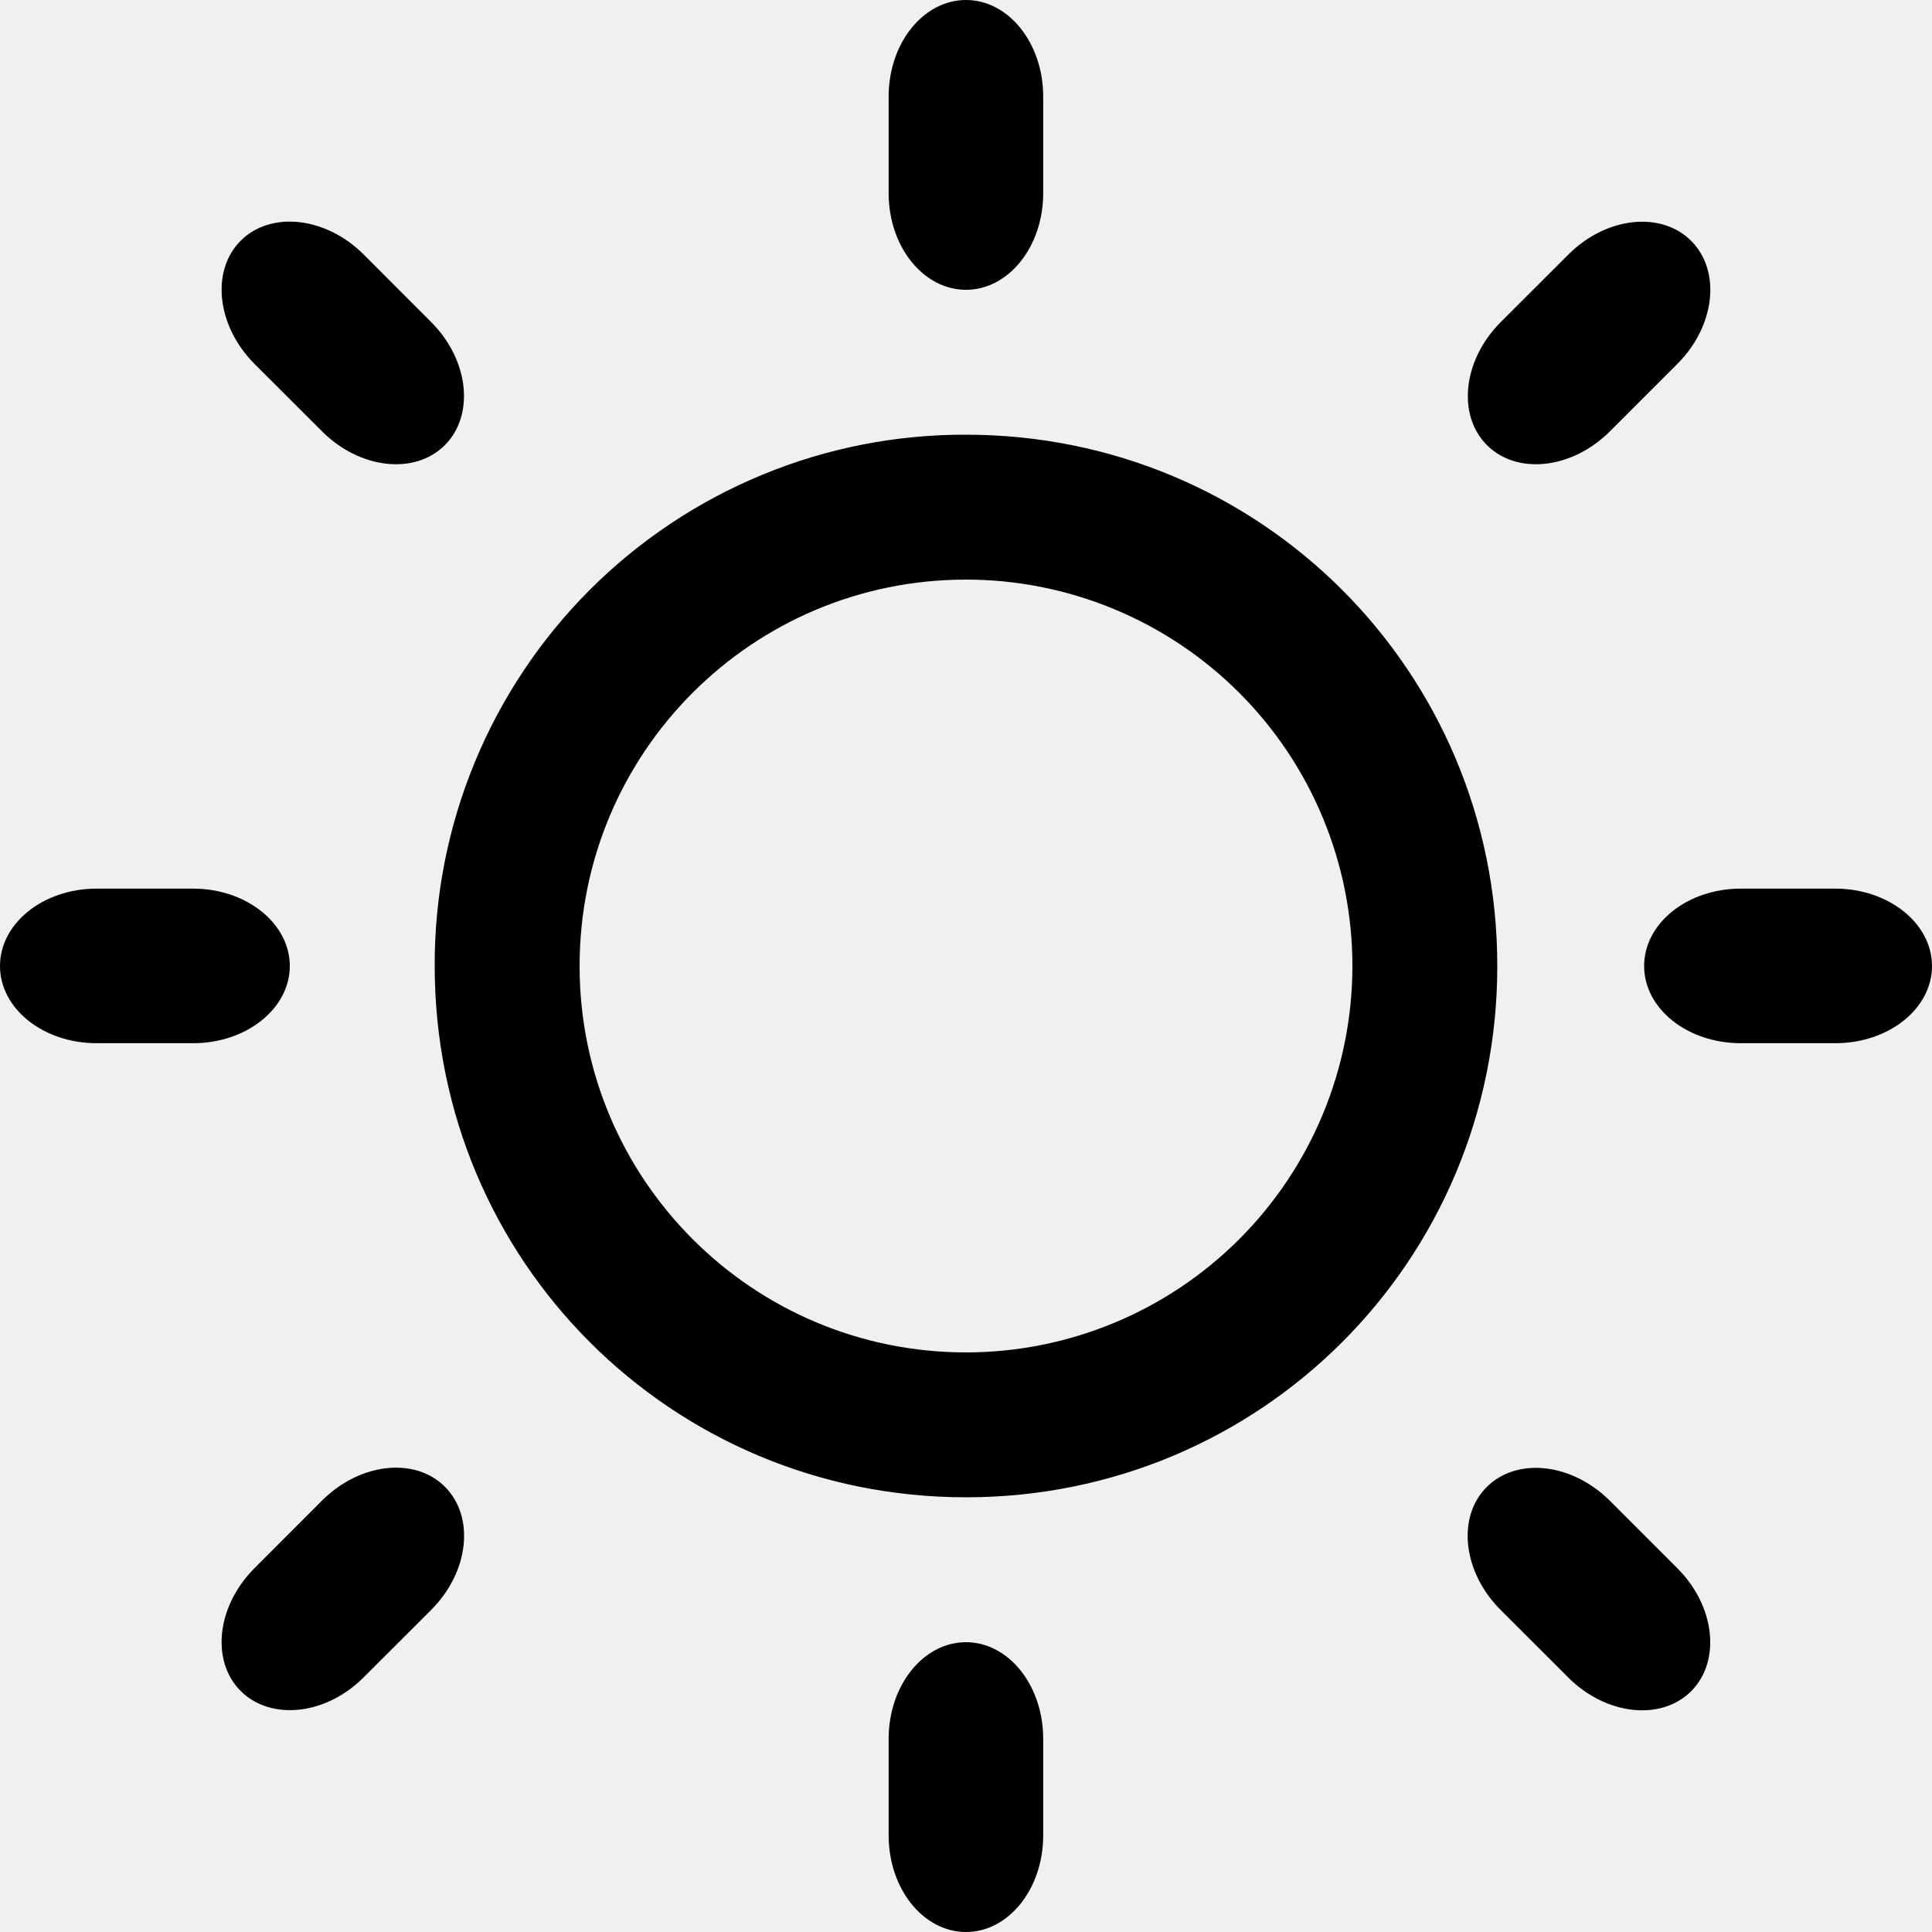
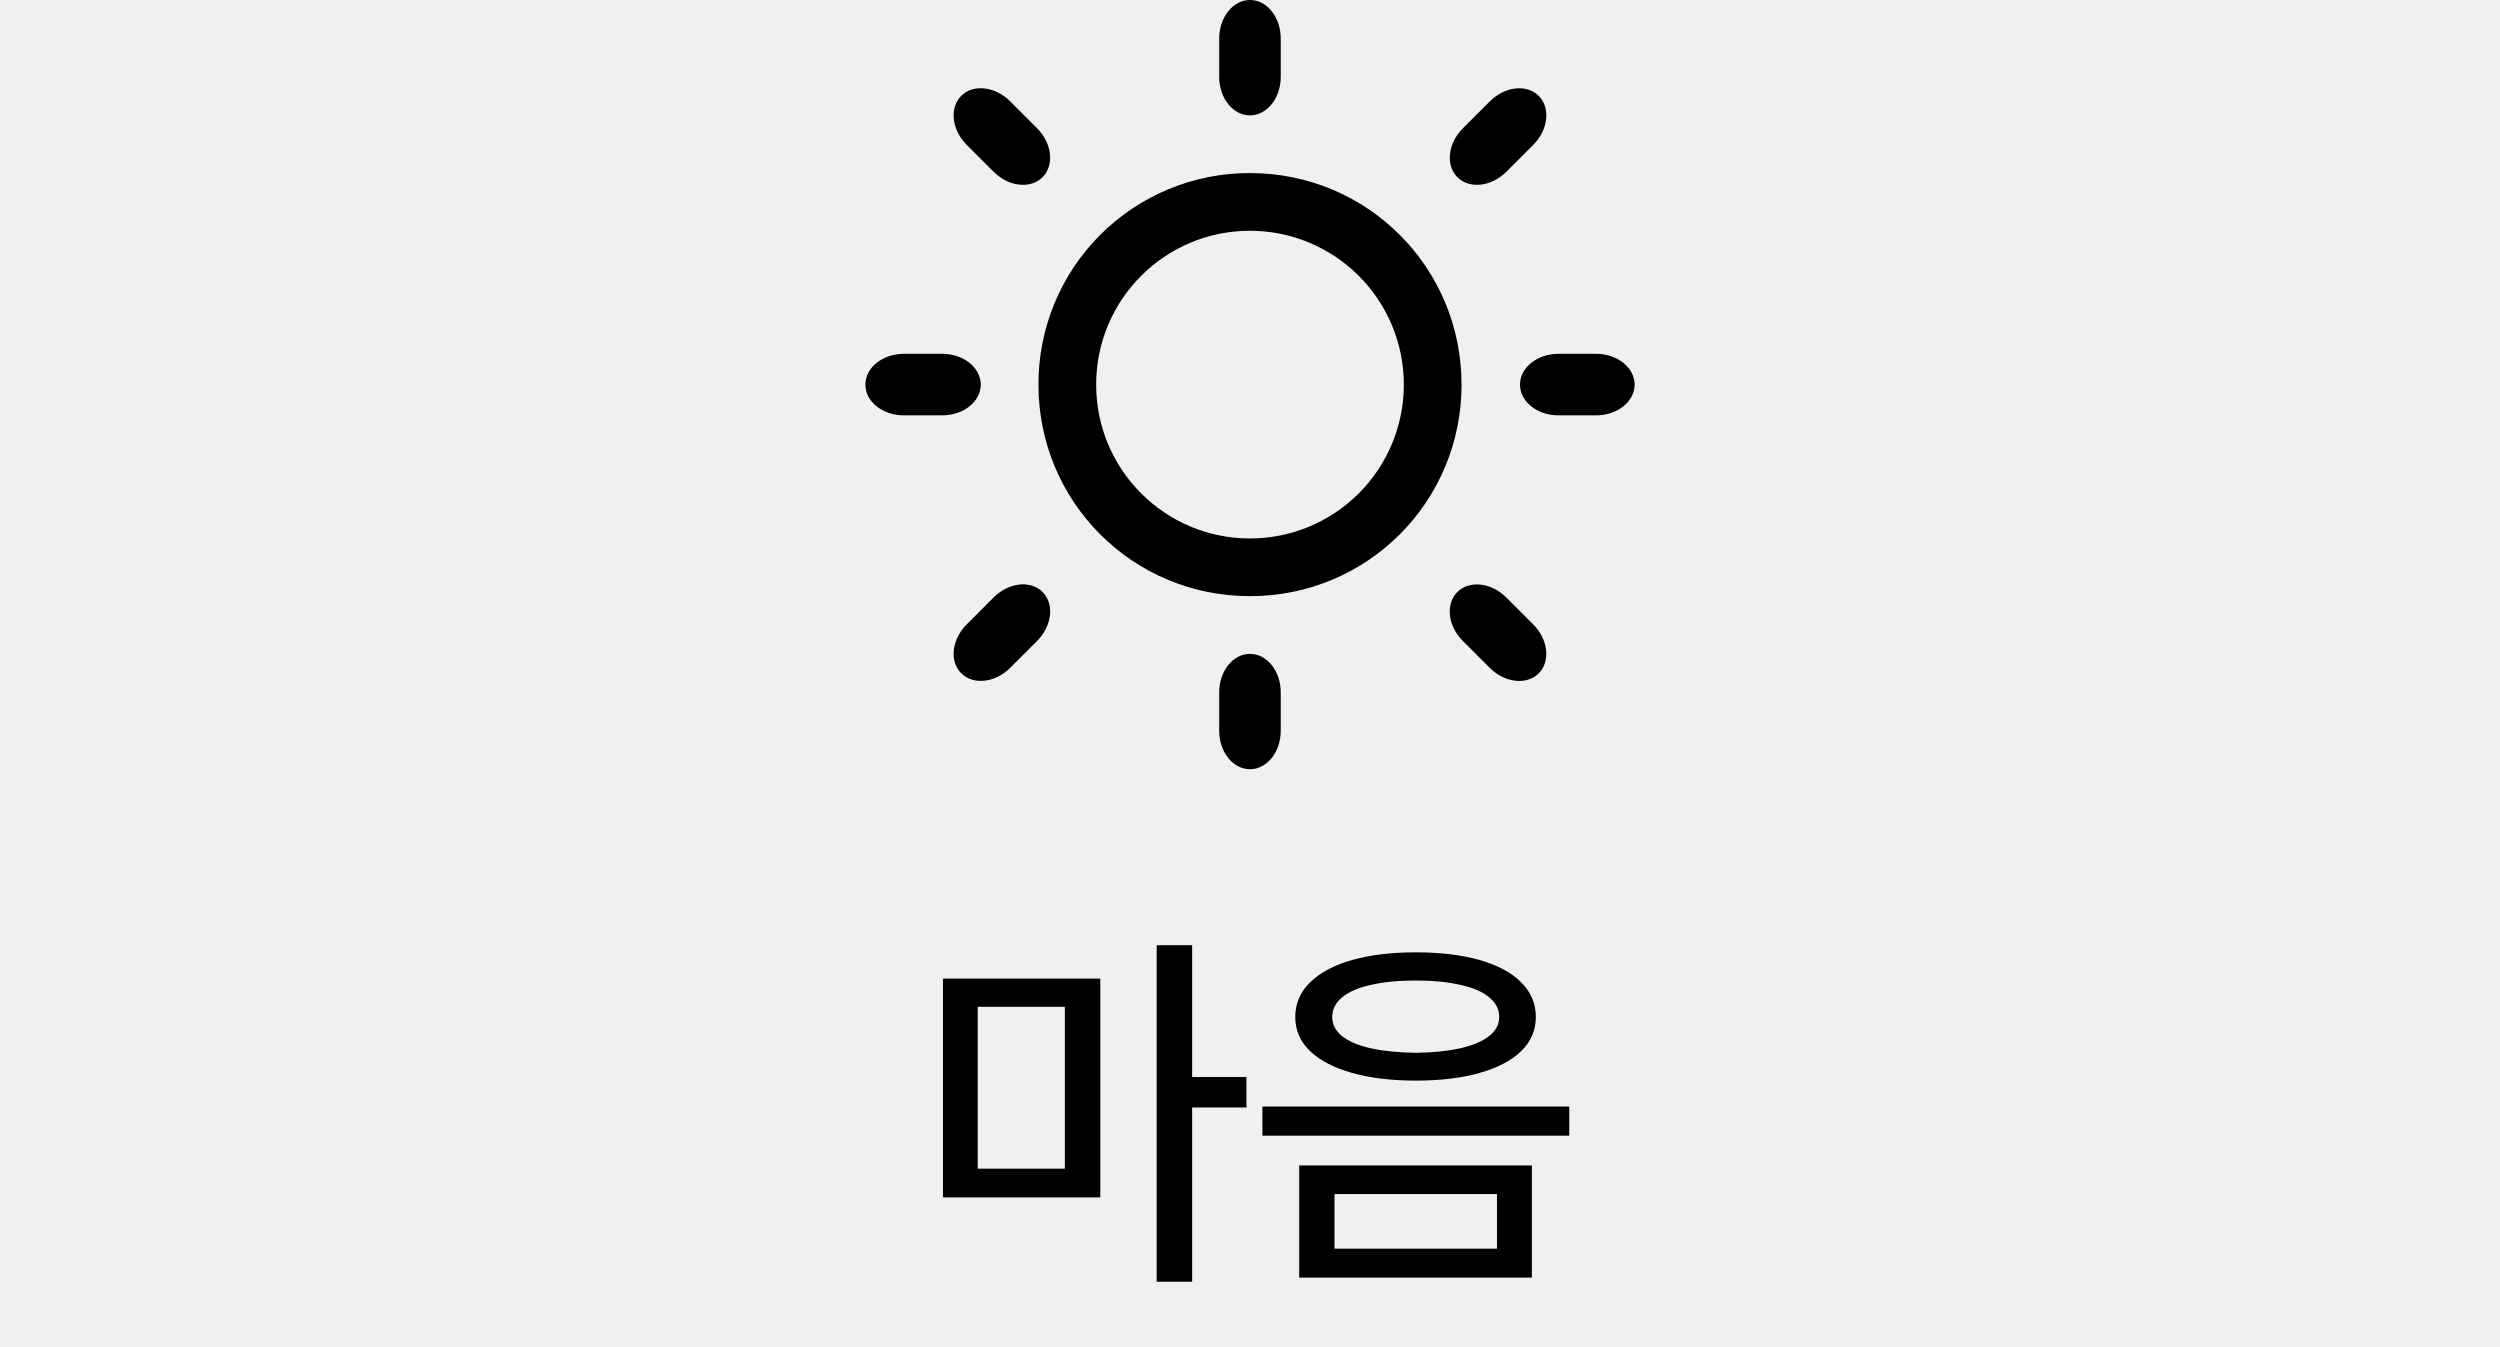
- <svg xmlns="http://www.w3.org/2000/svg" width="24" height="24" viewBox="0 0 24 24" fill="none">
-   <g clip-path="url(#clip0_1_6490)">
-     <path d="M22.8 11.039H21.624C20.96 11.039 20.424 11.47 20.424 12C20.424 12.529 20.96 12.959 21.624 12.959H22.8C23.462 12.959 24 12.53 24 12C24 11.471 23.461 11.039 22.8 11.039ZM12 5.4C11.133 5.397 10.273 5.566 9.471 5.897C8.669 6.228 7.94 6.714 7.327 7.327C6.714 7.94 6.228 8.669 5.897 9.471C5.566 10.273 5.397 11.133 5.4 12C5.4 15.661 8.339 18.6 12 18.6C15.66 18.6 18.6 15.661 18.6 12C18.6 8.339 15.659 5.4 12 5.4ZM12 16.8C9.347 16.8 7.2 14.651 7.2 12C7.2 9.347 9.347 7.2 12 7.2C13.273 7.2 14.494 7.706 15.394 8.606C16.294 9.506 16.8 10.727 16.8 12C16.8 13.273 16.294 14.494 15.394 15.394C14.494 16.294 13.273 16.8 12 16.8ZM3.6 12C3.6 11.471 3.061 11.039 2.4 11.039H1.2C0.536 11.039 0 11.47 0 12C0 12.529 0.536 12.959 1.2 12.959H2.4C3.061 12.959 3.6 12.529 3.6 12ZM12 3.6C12.529 3.6 12.959 3.064 12.959 2.4V1.2C12.959 0.536 12.529 0 12 0C11.47 0 11.039 0.536 11.039 1.2V2.4C11.039 3.064 11.47 3.6 12 3.6ZM12 20.4C11.47 20.4 11.039 20.936 11.039 21.6V22.8C11.039 23.464 11.47 24 12 24C12.529 24 12.959 23.464 12.959 22.8V21.6C12.959 20.936 12.529 20.4 12 20.4ZM20.838 4.519C21.307 4.05 21.383 3.366 21.008 2.992C20.634 2.617 19.949 2.694 19.482 3.163L18.642 4.002C18.173 4.471 18.097 5.155 18.472 5.53C18.846 5.904 19.531 5.827 19.999 5.358L20.838 4.519ZM4.001 18.64L3.161 19.481C2.692 19.95 2.616 20.632 2.99 21.006C3.365 21.38 4.05 21.306 4.517 20.837L5.357 19.998C5.826 19.529 5.902 18.845 5.527 18.469C5.153 18.094 4.468 18.173 4.001 18.64ZM4.518 3.162C4.05 2.693 3.365 2.616 2.99 2.99C2.616 3.365 2.693 4.05 3.16 4.519L4 5.358C4.469 5.827 5.152 5.904 5.526 5.53C5.9 5.155 5.825 4.47 5.357 4.002L4.518 3.162ZM18.641 19.999L19.481 20.838C19.95 21.307 20.633 21.382 21.007 21.01C21.382 20.635 21.306 19.95 20.837 19.482L19.998 18.643C19.529 18.174 18.845 18.097 18.469 18.472C18.094 18.846 18.172 19.53 18.641 19.999Z" fill="black" />
+ <svg xmlns="http://www.w3.org/2000/svg" width="78" height="42" viewBox="0 0 78 42" fill="none">
+   <g clip-path="url(#clip0_1_6489)">
+     <path d="M49.8 11.039H48.624C47.96 11.039 47.424 11.47 47.424 12C47.424 12.529 47.96 12.959 48.624 12.959H49.8C50.462 12.959 51 12.53 51 12C51 11.471 50.461 11.039 49.8 11.039ZM39 5.4C38.133 5.397 37.273 5.566 36.471 5.897C35.669 6.228 34.941 6.714 34.327 7.327C33.714 7.94 33.228 8.669 32.897 9.471C32.566 10.273 32.397 11.133 32.4 12C32.4 15.661 35.339 18.6 39 18.6C42.66 18.6 45.6 15.661 45.6 12C45.6 8.339 42.659 5.4 39 5.4ZM39 16.8C36.347 16.8 34.2 14.651 34.2 12C34.2 9.347 36.347 7.2 39 7.2C40.273 7.2 41.494 7.706 42.394 8.606C43.294 9.506 43.8 10.727 43.8 12C43.8 13.273 43.294 14.494 42.394 15.394C41.494 16.294 40.273 16.8 39 16.8ZM30.6 12C30.6 11.471 30.061 11.039 29.4 11.039H28.2C27.536 11.039 27 11.47 27 12C27 12.529 27.536 12.959 28.2 12.959H29.4C30.061 12.959 30.6 12.529 30.6 12ZM39 3.6C39.529 3.6 39.959 3.064 39.959 2.4V1.2C39.959 0.536 39.529 0 39 0C38.47 0 38.039 0.536 38.039 1.2V2.4C38.039 3.064 38.47 3.6 39 3.6ZM39 20.4C38.47 20.4 38.039 20.936 38.039 21.6V22.8C38.039 23.464 38.47 24 39 24C39.529 24 39.959 23.464 39.959 22.8V21.6C39.959 20.936 39.529 20.4 39 20.4ZM47.838 4.519C48.307 4.05 48.383 3.366 48.008 2.992C47.634 2.617 46.949 2.694 46.482 3.163L45.642 4.002C45.173 4.471 45.097 5.155 45.472 5.53C45.846 5.904 46.531 5.827 46.999 5.358L47.838 4.519ZM31.001 18.64L30.161 19.481C29.692 19.95 29.616 20.632 29.99 21.006C30.365 21.38 31.05 21.306 31.517 20.837L32.357 19.998C32.826 19.529 32.902 18.845 32.527 18.469C32.153 18.094 31.468 18.173 31.001 18.64ZM31.518 3.162C31.05 2.693 30.365 2.616 29.99 2.99C29.616 3.365 29.693 4.05 30.16 4.519L31 5.358C31.469 5.827 32.152 5.904 32.526 5.53C32.9 5.155 32.825 4.47 32.357 4.002L31.518 3.162ZM45.641 19.999L46.481 20.838C46.95 21.307 47.633 21.382 48.007 21.01C48.382 20.635 48.306 19.95 47.837 19.482L46.998 18.643C46.529 18.174 45.845 18.097 45.469 18.472C45.094 18.846 45.172 19.53 45.641 19.999Z" fill="black" />
  </g>
+   <path d="M34.33 37.359H29.42V30.533H34.33V37.359ZM30.504 36.463H33.223V31.412H30.504V36.463ZM37.195 39.99H36.088V29.49H37.195V39.99ZM38.889 34.553H36.943V33.603H38.889V34.553ZM44.174 29.713C44.94 29.713 45.603 29.793 46.166 29.953C46.728 30.113 47.16 30.346 47.461 30.65C47.766 30.951 47.918 31.311 47.918 31.729C47.918 32.143 47.766 32.498 47.461 32.795C47.16 33.088 46.728 33.315 46.166 33.475C45.603 33.635 44.94 33.715 44.174 33.715C43.412 33.715 42.748 33.635 42.182 33.475C41.619 33.315 41.184 33.088 40.875 32.795C40.566 32.498 40.412 32.143 40.412 31.729C40.412 31.311 40.566 30.951 40.875 30.65C41.184 30.346 41.619 30.113 42.182 29.953C42.748 29.793 43.412 29.713 44.174 29.713ZM44.174 30.592C43.639 30.592 43.174 30.637 42.779 30.727C42.389 30.812 42.088 30.941 41.877 31.113C41.67 31.285 41.566 31.49 41.566 31.729C41.566 31.963 41.668 32.162 41.871 32.326C42.078 32.49 42.377 32.617 42.768 32.707C43.162 32.793 43.631 32.84 44.174 32.848C44.705 32.84 45.166 32.793 45.557 32.707C45.951 32.617 46.252 32.49 46.459 32.326C46.67 32.162 46.775 31.963 46.775 31.729C46.775 31.49 46.67 31.285 46.459 31.113C46.252 30.941 45.951 30.812 45.557 30.727C45.166 30.637 44.705 30.592 44.174 30.592ZM47.795 39.861H40.535V36.363H47.795V39.861ZM41.637 38.959H46.705V37.254H41.637V38.959ZM48.961 35.432H39.387V34.523H48.961V35.432Z" fill="black" />
  <defs>
-     <clipPath id="clip0_1_6490">
-       <rect width="24" height="24" fill="white" />
+     <clipPath id="clip0_1_6489">
+       <rect width="24" height="24" fill="white" transform="translate(27)" />
    </clipPath>
  </defs>
</svg>
